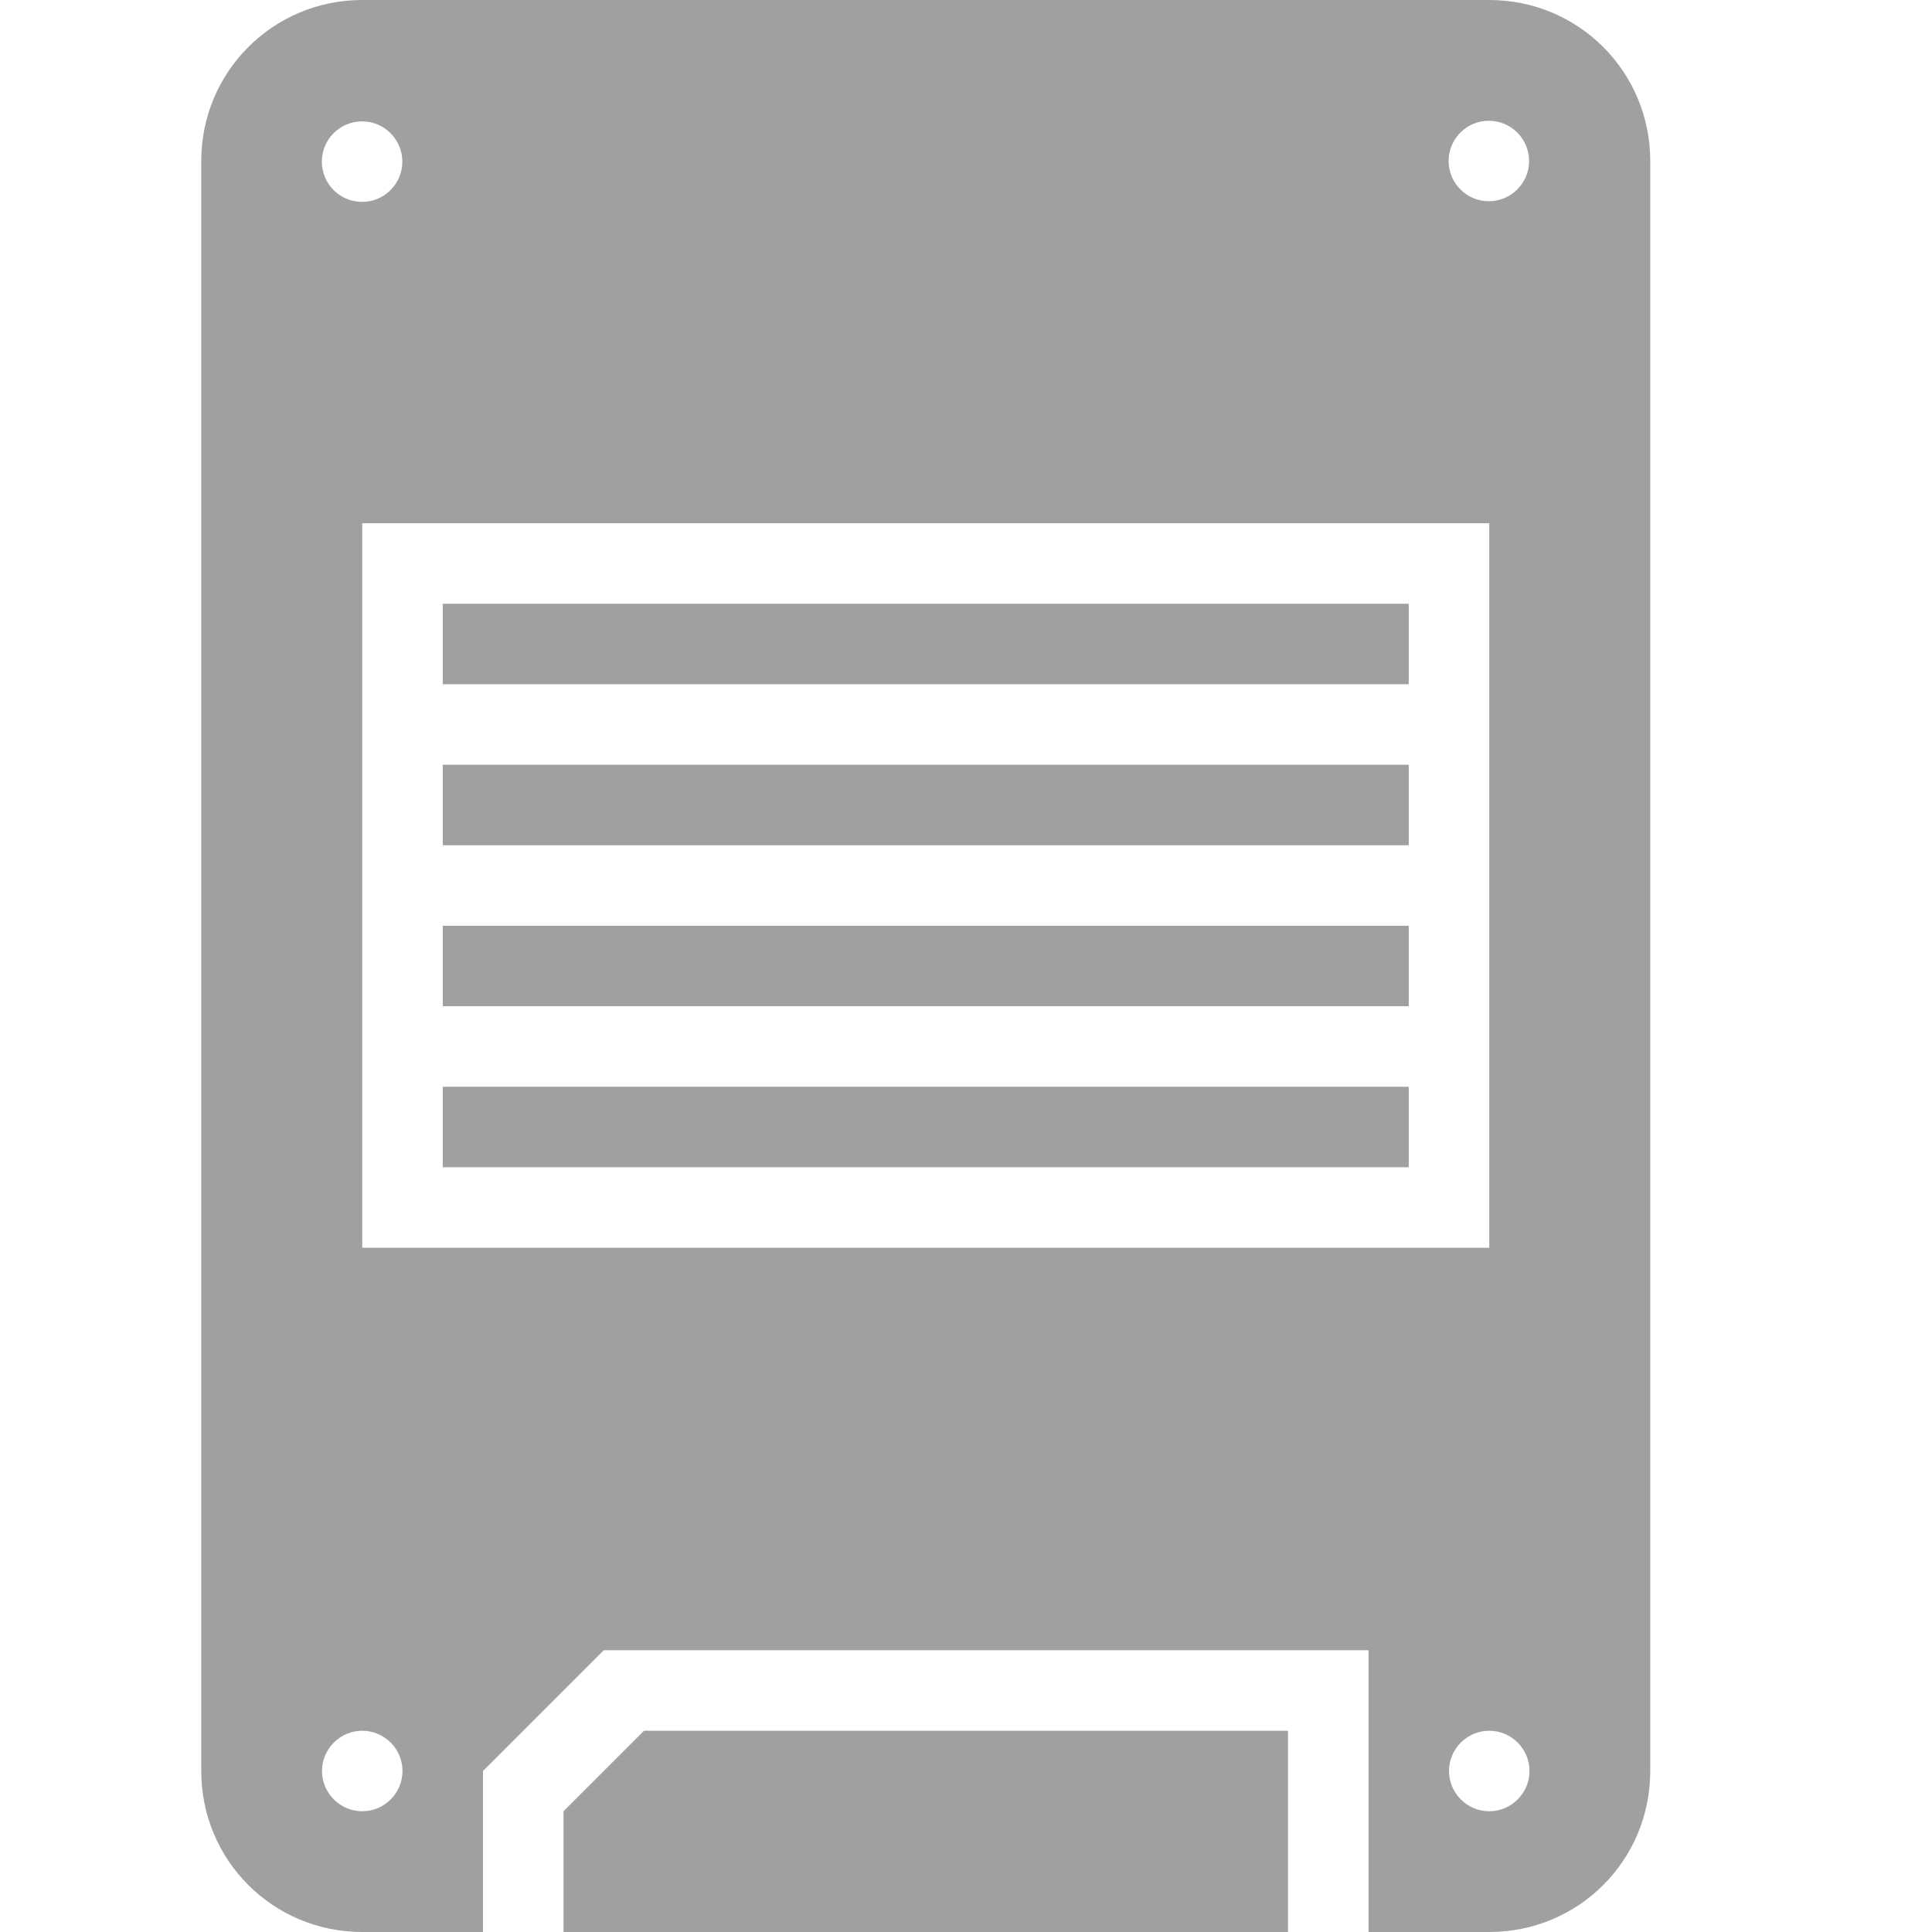
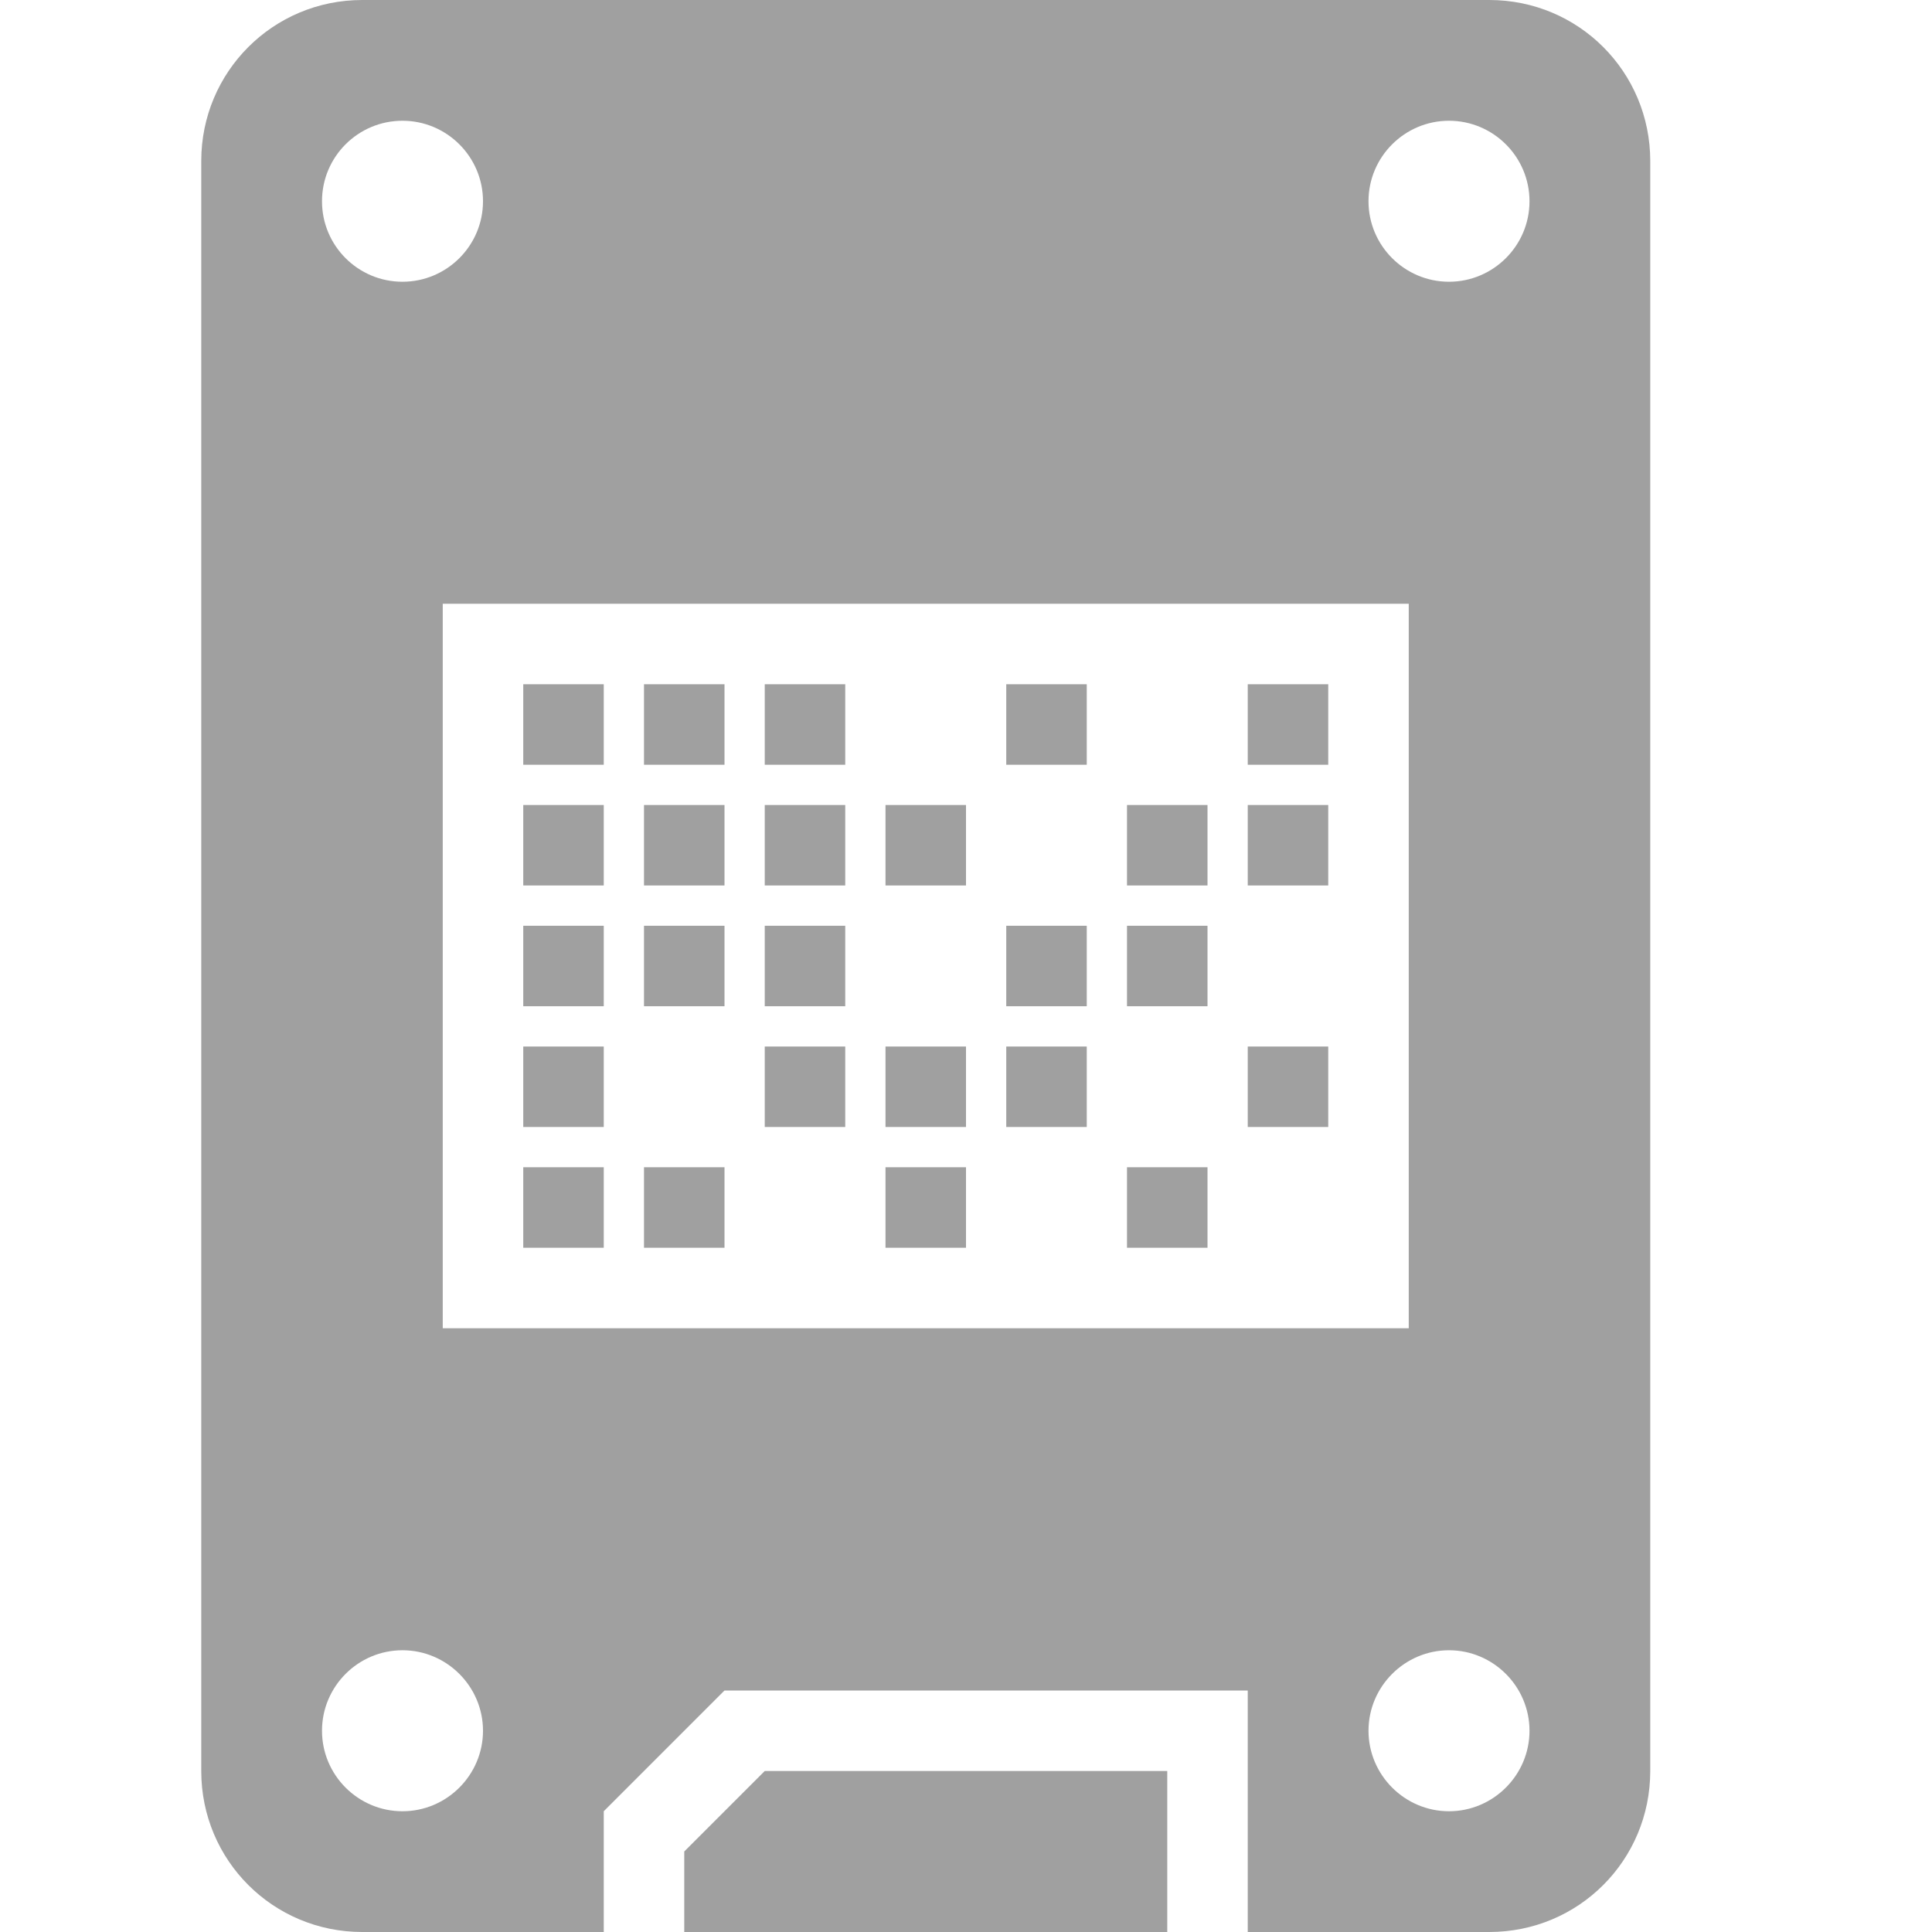
<svg xmlns="http://www.w3.org/2000/svg" height="48" viewBox="0 0 48 48" width="48">
-   <path d="m9 0c-2.216 0-4 1.784-4 4v40c0 2.22 1.784 4 4 4h3v-4l3-3h19v7h3c2.22 0 4-1.78 4-4v-40c0-2.216-1.78-4-4-4zm27.99 3c.55 0 1 .448 1 1s-.45 1-1 1-1-.448-1-1 .45-1 1-1zm-27.994.016c.552 0 1 .448 1 1s-.448 1-1 1-1-.448-1-1 .448-1 1-1zm.004 9.984h28v18h-28zm2 2v2h24v-2zm0 4v2h24v-2zm0 4v2h24v-2zm0 4v2h24v-2zm-2 16c.55 0 1 .45 1 1s-.45 1-1 1-1-.45-1-1 .45-1 1-1zm7 0-2 2v3h18v-5zm21 0c.55 0 1 .45 1 1s-.45 1-1 1-1-.45-1-1 .45-1 1-1z" fill="#a0a0a0" />
+   <path d="m9 0c-2.216 0-4 1.784-4 4v40c0 2.22 1.784 4 4 4h6v-3l3-3h13v6h6c2.22 0 4-1.78 4-4v-40c0-2.216-1.78-4-4-4zm1 3c1.1 0 2 .895 2 2s-.9 2-2 2c-1.105 0-2-.895-2-2s.895-2 2-2zm26 0c1.1 0 2 .895 2 2s-.9 2-2 2-2-.895-2-2 .9-2 2-2zm-25 12h24v18h-24zm2 2v2h2v-2zm3 0v2h2v-2zm3 0v2h2v-2zm6 0v2h2v-2zm6 0v2h2v-2zm-18 3v2h2v-2zm3 0v2h2v-2zm3 0v2h2v-2zm3 0v2h2v-2zm6 0v2h2v-2zm3 0v2h2v-2zm-18 3v2h2v-2zm3 0v2h2v-2zm3 0v2h2v-2zm6 0v2h2v-2zm3 0v2h2v-2zm-15 3v2h2v-2zm6 0v2h2v-2zm3 0v2h2v-2zm3 0v2h2v-2zm6 0v2h2v-2zm-18 3v2h2v-2zm3 0v2h2v-2zm6 0v2h2v-2zm6 0v2h2v-2zm-18 12c1.1 0 2 .9 2 2s-.9 2-2 2c-1.105 0-2-.9-2-2s.895-2 2-2zm26 0c1.1 0 2 .9 2 2s-.9 2-2 2-2-.9-2-2 .9-2 2-2zm-17 3-2 2v2h12v-4z" fill="#a0a0a0" />
</svg>
